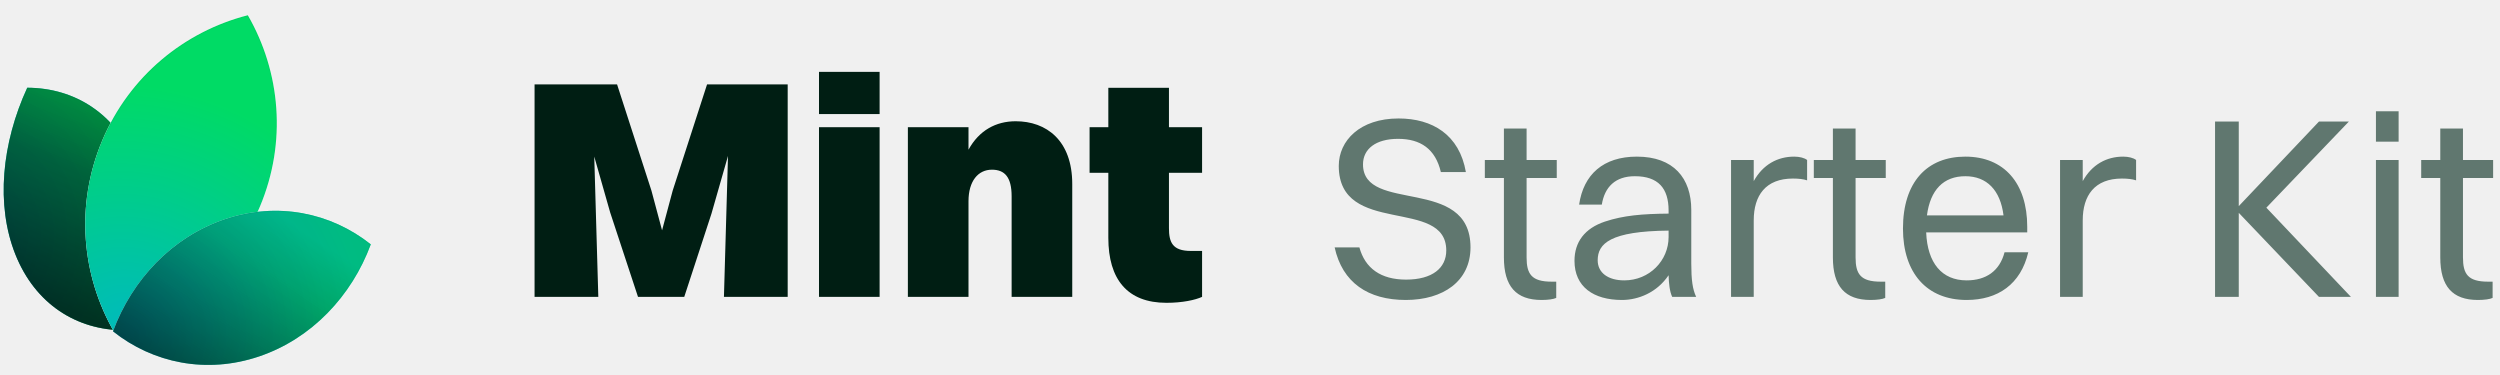
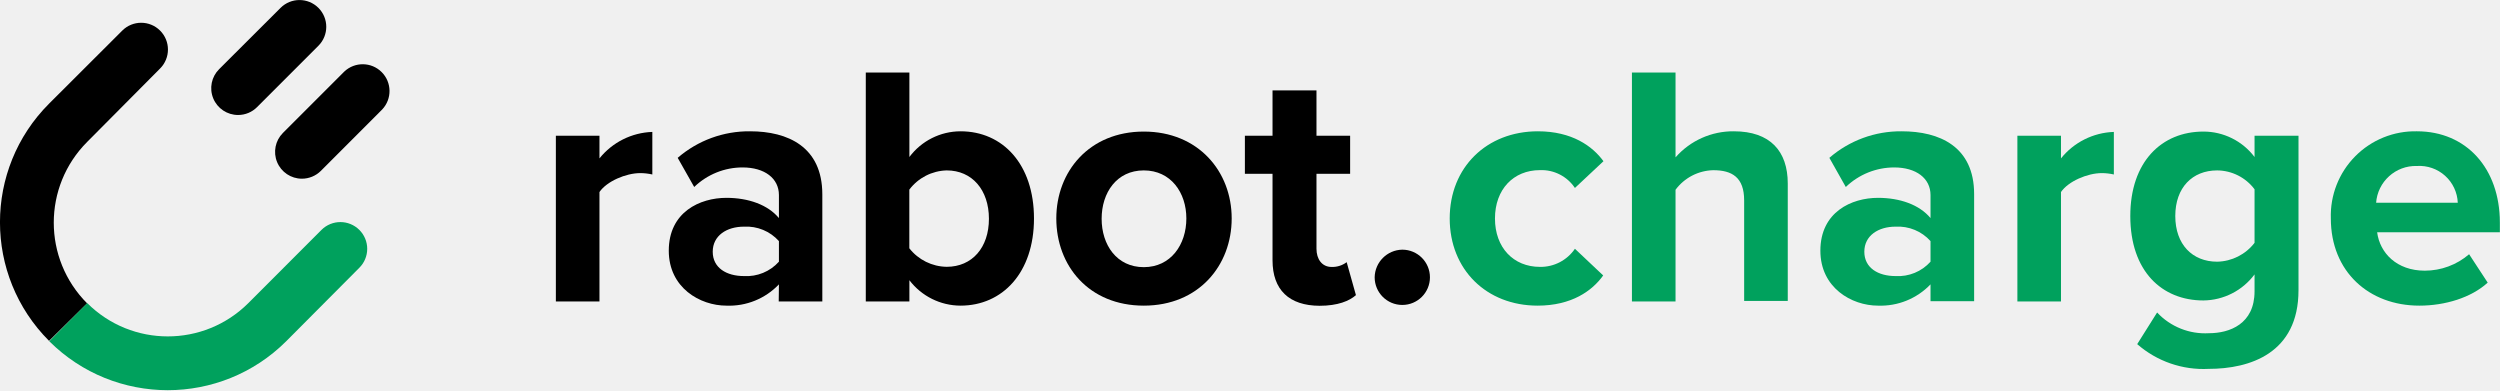
- <svg xmlns="http://www.w3.org/2000/svg" width="160" height="24" viewBox="0 0 160 24" fill="none">
-   <path d="M7.953 21.139C4.896 21.13 2.255 19.458 0.987 16.29C-0.28 13.121 0.109 9.163 1.744 5.615C4.801 5.624 7.442 7.296 8.71 10.465C9.977 13.633 9.588 17.591 7.953 21.139Z" fill="white" />
-   <path d="M7.953 21.139C4.896 21.13 2.255 19.458 0.987 16.29C-0.28 13.121 0.109 9.163 1.744 5.615C4.801 5.624 7.442 7.296 8.71 10.465C9.977 13.633 9.588 17.591 7.953 21.139Z" fill="url(#paint0_radial_115_86)" />
-   <path d="M7.953 21.139C4.896 21.13 2.255 19.458 0.987 16.29C-0.28 13.121 0.109 9.163 1.744 5.615C4.801 5.624 7.442 7.296 8.71 10.465C9.977 13.633 9.588 17.591 7.953 21.139Z" fill="black" fill-opacity="0.5" style="mix-blend-mode:hard-light" />
-   <path d="M7.953 21.139C4.896 21.13 2.255 19.458 0.987 16.29C-0.28 13.121 0.109 9.163 1.744 5.615C4.801 5.624 7.442 7.296 8.71 10.465C9.977 13.633 9.588 17.591 7.953 21.139Z" fill="url(#paint1_linear_115_86)" fill-opacity="0.5" style="mix-blend-mode:hard-light" />
-   <path d="M7.935 21.111C4.897 21.096 2.274 19.431 1.013 16.279C-0.248 13.124 0.136 9.182 1.762 5.643C4.8 5.659 7.423 7.324 8.684 10.476C9.945 13.63 9.561 17.572 7.935 21.111Z" stroke="url(#paint2_linear_115_86)" stroke-opacity="0.05" stroke-width="0.056" />
-   <path d="M7.31 21.257C11.354 20.221 14.884 17.375 16.628 13.236C18.373 9.097 17.945 4.587 15.86 0.976C11.816 2.012 8.287 4.858 6.542 8.998C4.797 13.137 5.225 17.646 7.31 21.257Z" fill="white" />
-   <path d="M7.31 21.257C11.354 20.221 14.884 17.375 16.628 13.236C18.373 9.097 17.945 4.587 15.86 0.976C11.816 2.012 8.287 4.858 6.542 8.998C4.797 13.137 5.225 17.646 7.31 21.257Z" fill="url(#paint3_radial_115_86)" />
-   <path d="M16.602 13.225C14.864 17.349 11.351 20.187 7.324 21.225C5.253 17.624 4.829 13.132 6.568 9.009C8.306 4.885 11.819 2.047 15.846 1.009C17.918 4.61 18.341 9.101 16.602 13.225Z" stroke="url(#paint4_linear_115_86)" stroke-opacity="0.05" stroke-width="0.056" />
-   <path d="M7.234 21.207C9.789 23.237 13.21 23.951 16.577 22.814C19.944 21.677 22.506 18.945 23.73 15.638C21.175 13.608 17.754 12.894 14.387 14.031C11.02 15.168 8.458 17.901 7.234 21.207Z" fill="white" />
-   <path d="M7.234 21.207C9.789 23.237 13.21 23.951 16.577 22.814C19.944 21.677 22.506 18.945 23.73 15.638C21.175 13.608 17.754 12.894 14.387 14.031C11.02 15.168 8.458 17.901 7.234 21.207Z" fill="url(#paint5_radial_115_86)" />
-   <path d="M7.234 21.207C9.789 23.237 13.21 23.951 16.577 22.814C19.944 21.677 22.506 18.945 23.73 15.638C21.175 13.608 17.754 12.894 14.387 14.031C11.02 15.168 8.458 17.901 7.234 21.207Z" fill="black" fill-opacity="0.2" style="mix-blend-mode:hard-light" />
-   <path d="M7.234 21.207C9.789 23.237 13.21 23.951 16.577 22.814C19.944 21.677 22.506 18.945 23.73 15.638C21.175 13.608 17.754 12.894 14.387 14.031C11.02 15.168 8.458 17.901 7.234 21.207Z" fill="url(#paint6_linear_115_86)" fill-opacity="0.5" style="mix-blend-mode:hard-light" />
-   <path d="M16.568 22.787C13.218 23.918 9.814 23.212 7.267 21.198C8.492 17.907 11.044 15.189 14.396 14.058C17.747 12.927 21.15 13.633 23.697 15.648C22.472 18.938 19.92 21.656 16.568 22.787Z" stroke="url(#paint7_linear_115_86)" stroke-opacity="0.05" stroke-width="0.056" />
-   <path d="M34.212 19V5.4H39.492L41.692 12.2L42.372 14.74L43.052 12.2L45.252 5.4H50.412V19H46.332L46.592 9.98L45.532 13.68L43.792 19H40.832L39.052 13.6L38.032 10.02L38.292 19H34.212ZM52.416 7.3V4.6H56.295V7.3H52.416ZM52.416 19V8.14H56.295V19H52.416ZM58.104 19V8.14H61.984V9.58C62.664 8.34 63.744 7.76 65.004 7.76C66.964 7.76 68.624 8.98 68.624 11.78V19H64.744V12.56C64.744 11.34 64.304 10.86 63.484 10.86C62.604 10.86 61.984 11.58 61.984 12.88V19H58.104ZM70.933 15.22V11.06H69.733V8.14H70.933V5.62H74.813V8.14H76.933V11.06H74.813V14.6C74.813 15.5 75.033 16.06 76.213 16.06H76.933V19C76.493 19.2 75.673 19.38 74.653 19.38C72.153 19.38 70.933 17.88 70.933 15.22Z" fill="#001E13" />
-   <path d="M87.232 10.519C87.232 13.687 94.112 11.229 94.112 15.832C94.112 17.994 92.364 19.198 89.971 19.198C87.562 19.198 85.912 18.093 85.417 15.832H87.001C87.364 17.169 88.371 17.895 89.987 17.895C91.671 17.895 92.561 17.152 92.561 16.03C92.561 12.598 85.681 15.155 85.681 10.618C85.681 9.001 87.034 7.582 89.509 7.582C91.671 7.582 93.403 8.621 93.816 11.014H92.215C91.868 9.529 90.912 8.886 89.476 8.886C88.057 8.886 87.232 9.529 87.232 10.519ZM96.25 16.476V11.393H95.029V10.239H96.25V8.226H97.702V10.239H99.632V11.393H97.702V16.476C97.702 17.532 98.015 18.026 99.302 18.026H99.599V19.066C99.434 19.148 99.071 19.198 98.659 19.198C97.025 19.198 96.25 18.323 96.25 16.476ZM102.516 13.093H101.064C101.345 11.162 102.615 10.024 104.76 10.024C107.103 10.024 108.242 11.393 108.242 13.44V16.888C108.242 17.895 108.324 18.521 108.555 19H107.021C106.856 18.654 106.806 18.142 106.79 17.614C106.047 18.72 104.859 19.198 103.803 19.198C101.988 19.198 100.767 18.357 100.767 16.69C100.767 15.486 101.427 14.611 102.714 14.182C103.902 13.786 105.107 13.687 106.79 13.671V13.473C106.79 12.053 106.13 11.278 104.628 11.278C103.374 11.278 102.698 11.971 102.516 13.093ZM102.252 16.657C102.252 17.465 102.929 17.944 103.952 17.944C105.569 17.944 106.79 16.674 106.79 15.172V14.759C103.061 14.793 102.252 15.585 102.252 16.657ZM110.787 19V10.239H112.239V11.591C112.833 10.519 113.774 10.024 114.83 10.024C115.176 10.024 115.49 10.107 115.655 10.239V11.542C115.407 11.46 115.094 11.427 114.747 11.427C112.998 11.427 112.239 12.515 112.239 14.1V19H110.787ZM117.305 16.476V11.393H116.084V10.239H117.305V8.226H118.757V10.239H120.688V11.393H118.757V16.476C118.757 17.532 119.071 18.026 120.358 18.026H120.655V19.066C120.49 19.148 120.127 19.198 119.714 19.198C118.081 19.198 117.305 18.323 117.305 16.476ZM129.809 16.145C129.33 18.192 127.862 19.198 125.865 19.198C123.324 19.198 121.79 17.482 121.79 14.627C121.79 11.658 123.324 10.024 125.783 10.024C128.258 10.024 129.743 11.723 129.743 14.512V14.875H123.275C123.357 16.838 124.281 17.944 125.865 17.944C127.103 17.944 127.977 17.35 128.291 16.145H129.809ZM125.783 11.278C124.38 11.278 123.539 12.152 123.324 13.786H128.225C128.027 12.169 127.152 11.278 125.783 11.278ZM131.843 19V10.239H133.295V11.591C133.889 10.519 134.829 10.024 135.885 10.024C136.232 10.024 136.545 10.107 136.71 10.239V11.542C136.463 11.46 136.149 11.427 135.803 11.427C134.054 11.427 133.295 12.515 133.295 14.1V19H131.843ZM141.763 19V7.78H143.281V13.192L148.413 7.78H150.327L145.047 13.291L150.459 19H148.413L143.281 13.621V19H141.763ZM152.06 9.067V7.12H153.512V9.067H152.06ZM152.06 19V10.239H153.512V19H152.06ZM156.178 16.476V11.393H154.957V10.239H156.178V8.226H157.63V10.239H159.56V11.393H157.63V16.476C157.63 17.532 157.943 18.026 159.23 18.026H159.527V19.066C159.362 19.148 158.999 19.198 158.587 19.198C156.953 19.198 156.178 18.323 156.178 16.476Z" fill="#002719" fill-opacity="0.6" />
+ <svg xmlns="http://www.w3.org/2000/svg" viewBox="0 0 361.78 56.45">
  <defs>
-     <radialGradient id="paint0_radial_115_86" cx="0" cy="0" r="1" gradientUnits="userSpaceOnUse" gradientTransform="translate(-3.00503 15.023) rotate(-10.029) scale(17.9572 17.784)">
-       <stop stop-color="#00B0BB" />
-       <stop offset="1" stop-color="#00DB65" />
-     </radialGradient>
-     <linearGradient id="paint1_linear_115_86" x1="7.39" y1="4.813" x2="1.63" y2="18.689" gradientUnits="userSpaceOnUse">
-       <stop stop-color="#18E299" />
-       <stop offset="1" />
-     </linearGradient>
-     <linearGradient id="paint2_linear_115_86" x1="7.948" y1="8.016" x2="1.761" y2="18.746" gradientUnits="userSpaceOnUse">
-       <stop />
-       <stop offset="1" stop-opacity="0" />
-     </linearGradient>
-     <radialGradient id="paint3_radial_115_86" cx="0" cy="0" r="1" gradientUnits="userSpaceOnUse" gradientTransform="translate(8.11404 20.8822) rotate(-75.7542) scale(21.6246 23.7772)">
-       <stop stop-color="#00BBBB" />
-       <stop offset="0.713" stop-color="#00DB65" />
-     </radialGradient>
-     <linearGradient id="paint4_linear_115_86" x1="7.602" y1="5.871" x2="15.556" y2="16.372" gradientUnits="userSpaceOnUse">
-       <stop />
-       <stop offset="1" stop-opacity="0" />
-     </linearGradient>
-     <radialGradient id="paint5_radial_115_86" cx="0" cy="0" r="1" gradientUnits="userSpaceOnUse" gradientTransform="translate(7.84537 21.5181) rotate(-20.3525) scale(18.5603 17.32)">
-       <stop stop-color="#00B0BB" />
-       <stop offset="1" stop-color="#00DB65" />
-     </radialGradient>
-     <linearGradient id="paint6_linear_115_86" x1="16.808" y1="13.007" x2="10.041" y2="22.994" gradientUnits="userSpaceOnUse">
-       <stop stop-color="#00B1BC" />
-       <stop offset="1" />
-     </linearGradient>
-     <linearGradient id="paint7_linear_115_86" x1="16.808" y1="13.007" x2="14.169" y2="23.841" gradientUnits="userSpaceOnUse">
-       <stop />
-       <stop offset="1" stop-opacity="0" />
-     </linearGradient>
+     <style>.cls-1{fill:#00a15d;}</style>
  </defs>
+   <g id="Ebene_2" data-name="Ebene 2">
+     <g id="Ebene_1-2" data-name="Ebene 1">
+       <path d="M80.44,19.64h6.31v3.28a10.26,10.26,0,0,1,7.65-3.83v6.16a8,8,0,0,0-1.74-.2c-2.09,0-4.87,1.2-5.91,2.74V43.63H80.44Z" />
+       <path d="M112.72,41.15a9.94,9.94,0,0,1-7.6,3.08c-3.82,0-8.34-2.59-8.34-7.95,0-5.61,4.52-7.65,8.34-7.65,3.18,0,6,1,7.6,2.93V28.23c0-2.43-2.08-4-5.26-4a10.07,10.07,0,0,0-7,2.83l-2.39-4.22A15.76,15.76,0,0,1,108.55,19C114,19,119,21.23,119,28.13v15.5h-6.31Zm0-6.26a6.31,6.31,0,0,0-5.06-2.09c-2.49,0-4.52,1.29-4.52,3.63s2,3.52,4.52,3.52a6.3,6.3,0,0,0,5.06-2.08Z" />
+       <path d="M125.29,10.5h6.31V22.72A9.26,9.26,0,0,1,139,19c6.11,0,10.63,4.77,10.63,12.62S145.06,44.23,139,44.23a9.33,9.33,0,0,1-7.4-3.68v3.08h-6.31ZM137,38.61c3.68,0,6.11-2.78,6.11-6.95s-2.43-7-6.11-7a7,7,0,0,0-5.41,2.78v8.49A7,7,0,0,0,137,38.61Z" />
+       <path d="M152.86,31.61c0-6.8,4.77-12.57,12.66-12.57s12.72,5.77,12.72,12.57-4.77,12.62-12.72,12.62S152.86,38.46,152.86,31.61Zm18.82,0c0-3.72-2.23-6.95-6.16-6.95s-6.1,3.23-6.1,7,2.18,7,6.1,7S171.68,35.39,171.68,31.61Z" />
+       <path d="M184.15,37.67V25.15h-4V19.64h4V13.08h6.36v6.56h4.87v5.51h-4.87V36c0,1.49.79,2.63,2.18,2.63a3.44,3.44,0,0,0,2.19-.69l1.34,4.77c-.94.84-2.63,1.54-5.26,1.54C186.54,44.23,184.15,41.94,184.15,37.67Z" />
+       <path d="M202.93,36.13a4,4,0,1,1-4,4A4.07,4.07,0,0,1,202.93,36.13Z" />
+       <path class="cls-1" d="M222.55,19c4.92,0,7.9,2.14,9.49,4.33l-4.13,3.87a5.81,5.81,0,0,0-5.06-2.58c-3.83,0-6.51,2.78-6.51,7s2.68,7,6.51,7A6,6,0,0,0,227.91,36L232,39.86c-1.59,2.23-4.57,4.37-9.49,4.37-7.4,0-12.72-5.22-12.72-12.62S215.15,19,222.55,19Z" />
+       <path class="cls-1" d="M252.4,29c0-3.33-1.74-4.37-4.47-4.37a7,7,0,0,0-5.46,2.83V43.63h-6.31V10.5h6.31V22.77A11.09,11.09,0,0,1,250.91,19c5.27,0,7.8,2.89,7.8,7.55v17H252.4Z" />
+       <path class="cls-1" d="M279.37,41.15a10,10,0,0,1-7.6,3.08c-3.82,0-8.34-2.59-8.34-7.95,0-5.61,4.52-7.65,8.34-7.65,3.18,0,6,1,7.6,2.93V28.23c0-2.43-2.08-4-5.26-4a10.11,10.11,0,0,0-7,2.83l-2.38-4.22A15.76,15.76,0,0,1,275.2,19c5.46,0,10.48,2.19,10.48,9.09v15.5h-6.31Zm0-6.26a6.31,6.31,0,0,0-5.06-2.09c-2.49,0-4.52,1.29-4.52,3.63s2,3.52,4.52,3.52a6.3,6.3,0,0,0,5.06-2.08Z" />
+       <path class="cls-1" d="M291.94,19.64h6.31v3.28a10.26,10.26,0,0,1,7.65-3.83v6.16a8,8,0,0,0-1.74-.2c-2.09,0-4.87,1.2-5.91,2.74V43.63h-6.31Z" />
+       <path class="cls-1" d="M312.16,45.22a9.51,9.51,0,0,0,7.5,3c3,0,6.6-1.34,6.6-6.06V39.71a9.35,9.35,0,0,1-7.4,3.77c-6,0-10.58-4.22-10.58-12.22,0-7.84,4.52-12.22,10.58-12.22a9.26,9.26,0,0,1,7.4,3.68V19.64h6.36V42c0,9.14-7.05,11.38-13,11.38a14.56,14.56,0,0,1-10.34-3.58Zm14.1-17.83a6.83,6.83,0,0,0-5.41-2.73c-3.58,0-6.06,2.48-6.06,6.6s2.48,6.61,6.06,6.61a7,7,0,0,0,5.41-2.73Z" />
+       <path class="cls-1" d="M349.76,19c7.15,0,12,5.37,12,13.22v1.39H344c.39,3,2.83,5.56,6.9,5.56a9.83,9.83,0,0,0,6.41-2.38L360,40.9c-2.39,2.18-6.16,3.33-9.89,3.33-7.3,0-12.81-4.92-12.81-12.62A12.21,12.21,0,0,1,349.76,19Zm-5.91,10.34h11.82a5.56,5.56,0,0,0-5.91-5.32A5.75,5.75,0,0,0,343.85,29.38Z" />
+       <path d="M34.46,16.64A3.88,3.88,0,0,1,31.72,10L40.6,1.14a3.87,3.87,0,1,1,5.48,5.48L37.2,15.5A3.86,3.86,0,0,1,34.46,16.64Z" />
+       <path d="M43.68,25.86a3.88,3.88,0,0,1-2.74-6.62l8.88-8.88a3.88,3.88,0,0,1,5.49,5.48l-8.88,8.89A3.9,3.9,0,0,1,43.68,25.86Z" />
+       <path d="M12.61,43.9l0,0a16.54,16.54,0,0,1,0-23.36L23.17,9.91a3.87,3.87,0,0,0-5.48-5.48L7.1,15a24.29,24.29,0,0,0,0,34.33l0,0Z" />
+       <path class="cls-1" d="M52,33.27a3.88,3.88,0,0,0-5.48,0L35.94,43.86a16.51,16.51,0,0,1-23.32,0h0L7.13,49.38h0a24.29,24.29,0,0,0,34.29,0L52,38.75A3.86,3.86,0,0,0,52,33.27Z" />
+     </g>
+   </g>
</svg>
